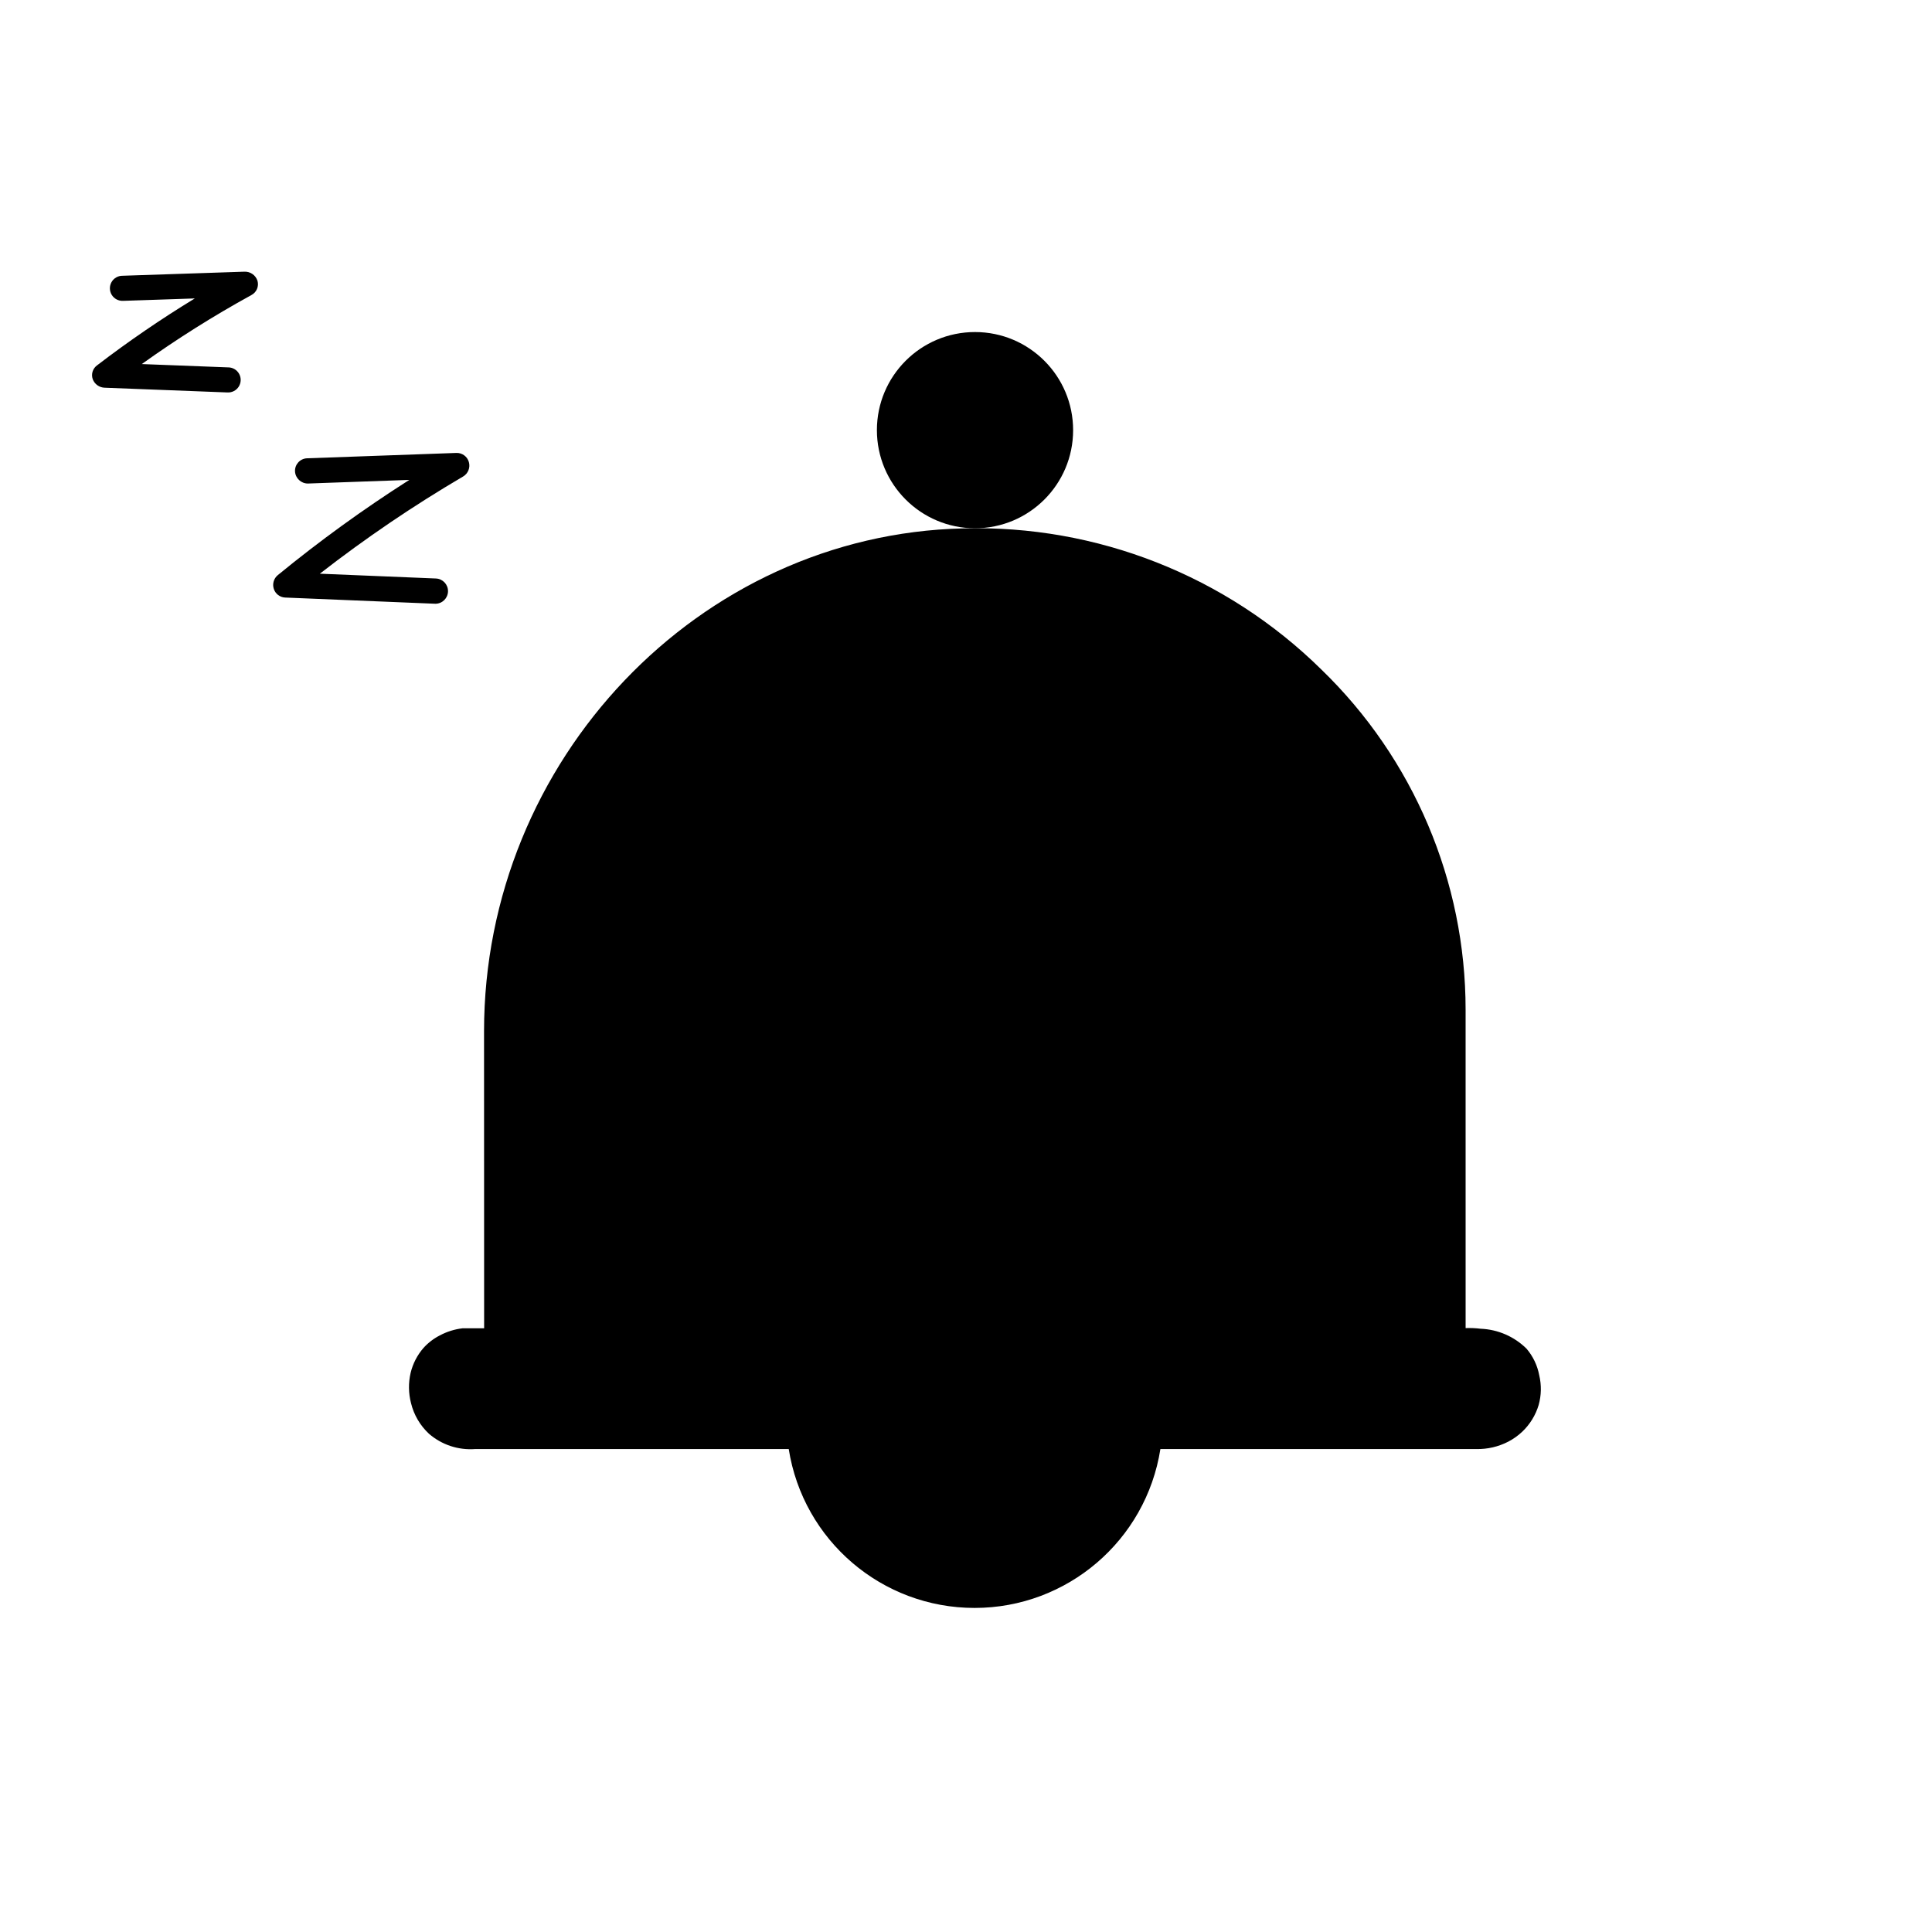
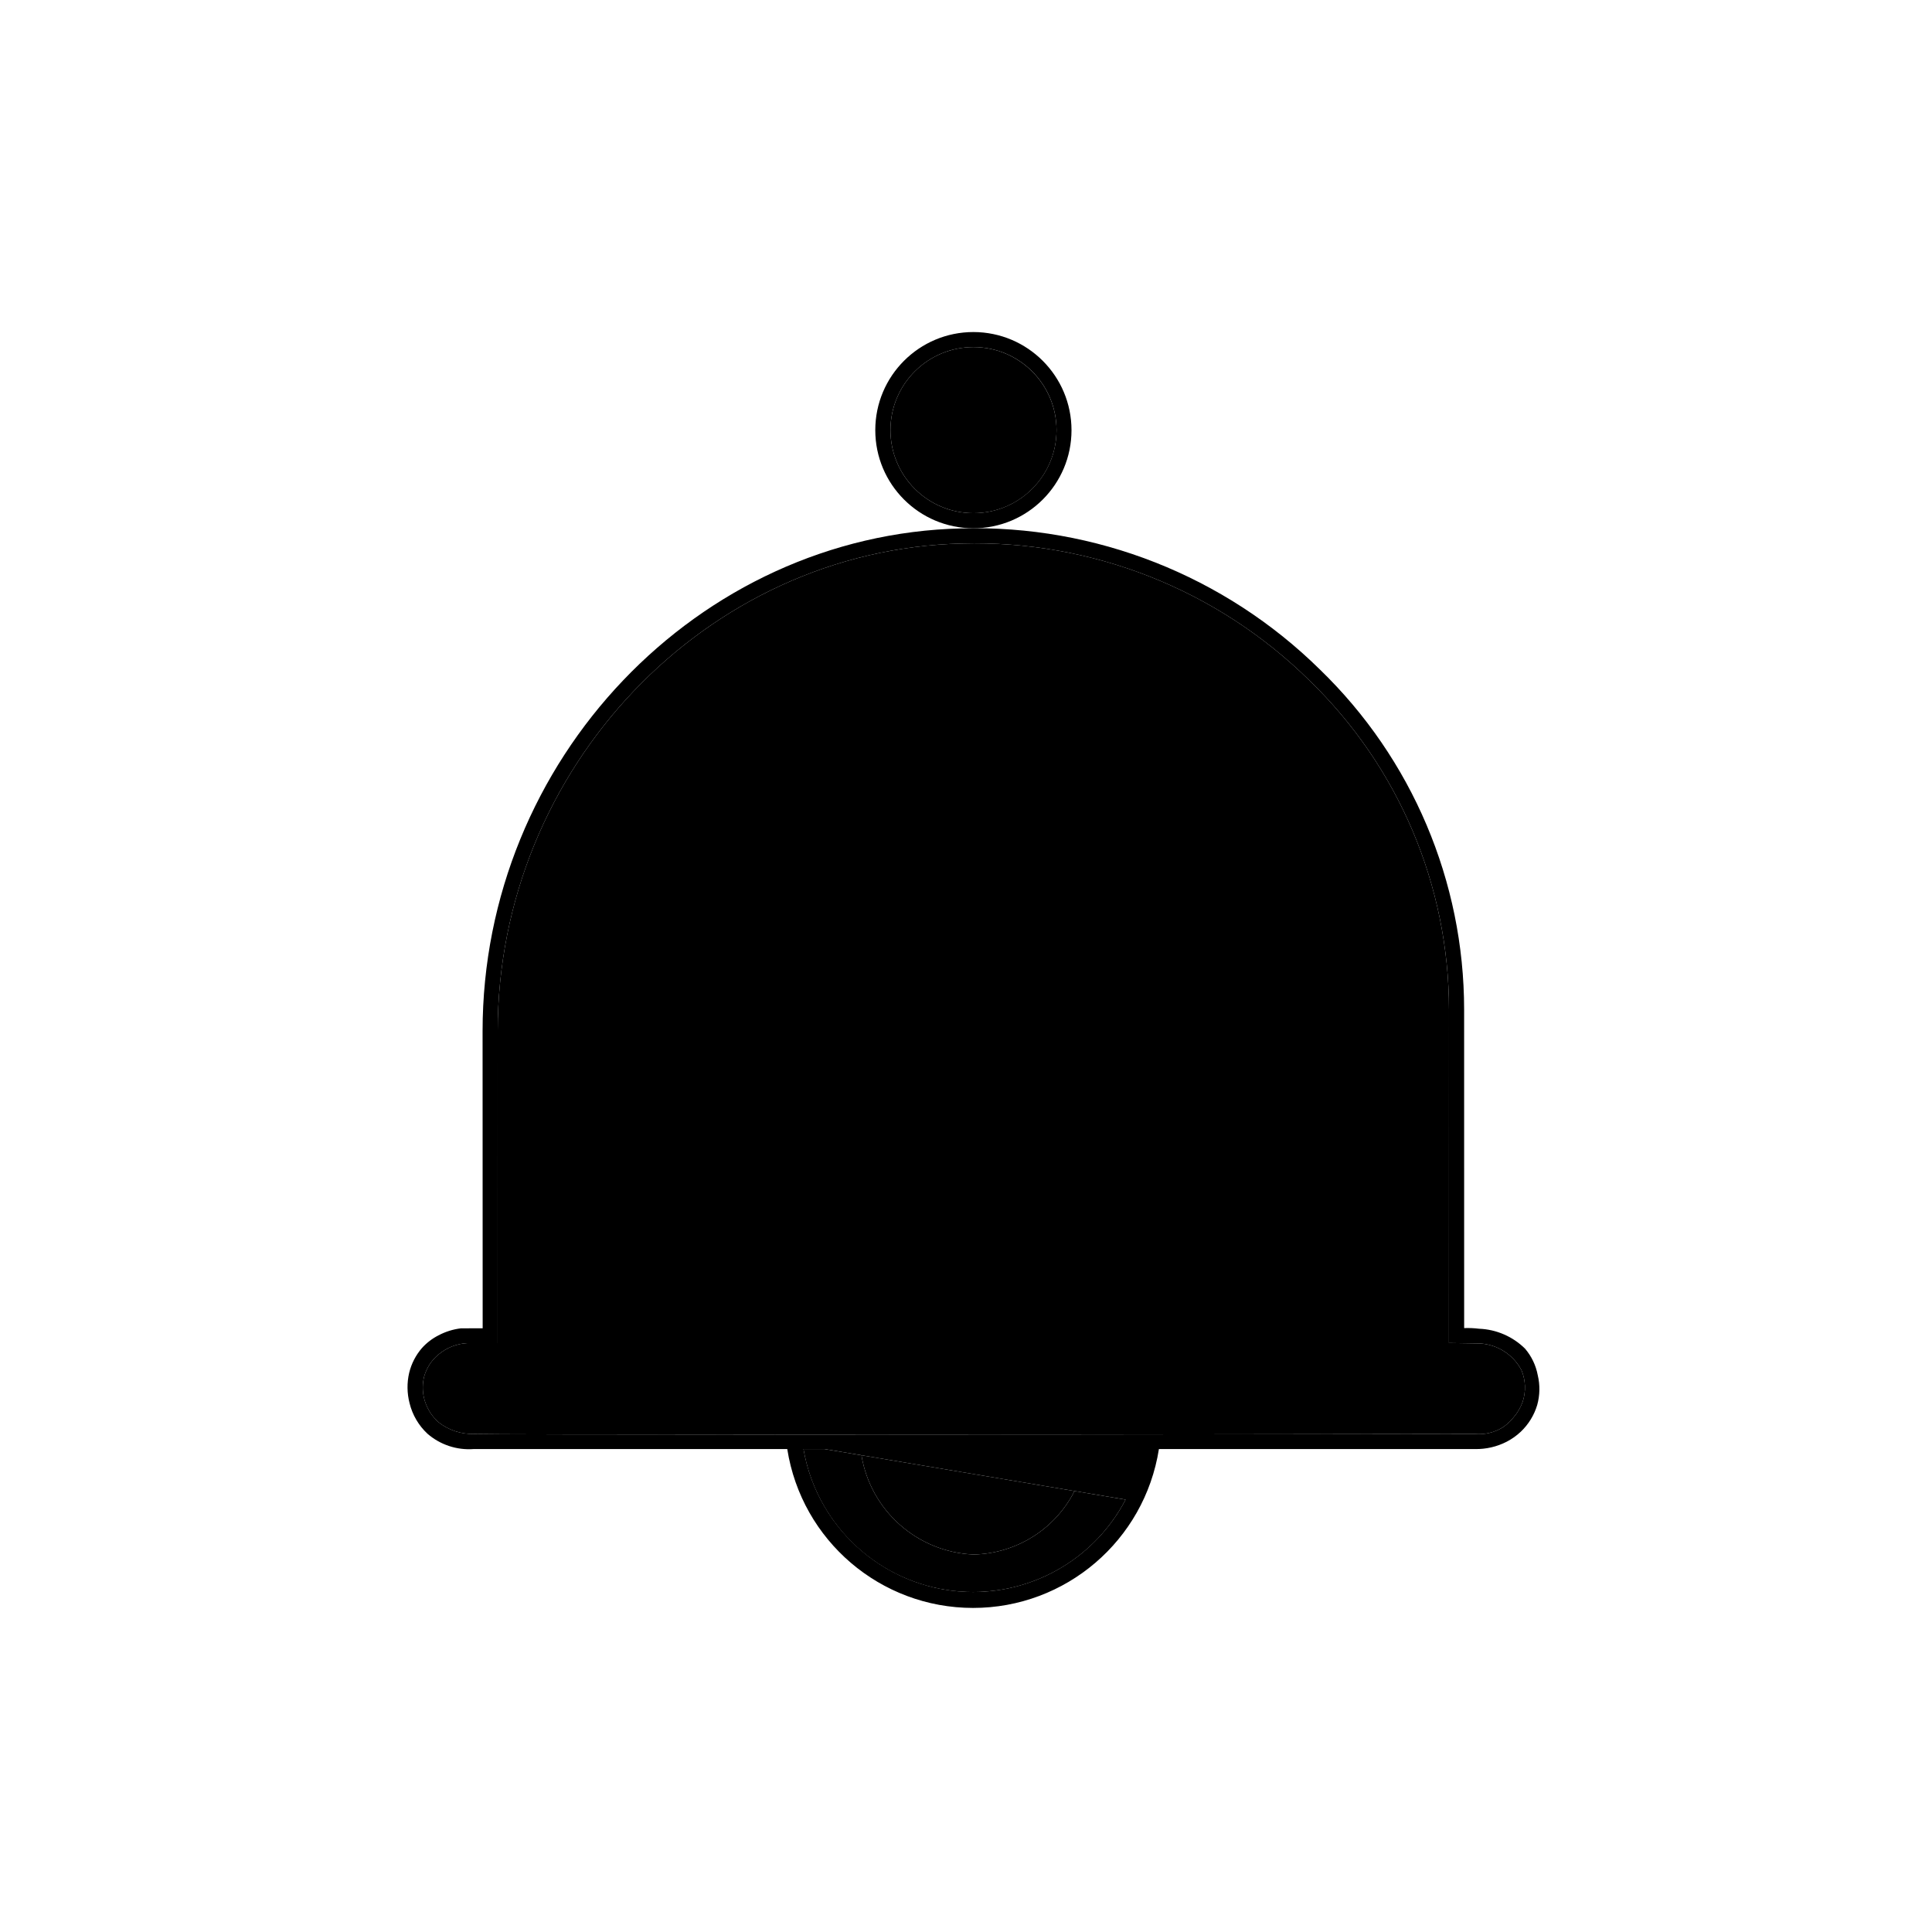
<svg xmlns="http://www.w3.org/2000/svg" width="128" height="128" viewBox="0 0 128 128" id="sapIllus-Spot-NoNotifications">
-   <path class="sapIllus_ObjectFillColor" d="M101.543,92.864a3.361,3.361,0,0,1-.628,1.055,3.205,3.205,0,0,1-.74.662,3.031,3.031,0,0,1-1.836.417c-37.703.064-65.227.053-67.217,0a3.677,3.677,0,0,1-2.375-.795,3.156,3.156,0,0,1-.96-1.612,2.997,2.997,0,0,1,.01-1.426,2.928,2.928,0,0,1,.944-1.457,3.289,3.289,0,0,1,1.978-.777h2.012q.001-10.415.003-20.83c0-17.573,13.983-32.19,31.172-32.586a32.072,32.072,0,0,1,23.323,9.143A30.548,30.548,0,0,1,96.602,66.654l-.004,22.269,2.062.031a3.378,3.378,0,0,1,2.812,1.794A3.015,3.015,0,0,1,101.543,92.864Z" />
-   <circle class="sapIllus_BackgroundColor" cx="64.585" cy="28.499" r="5.946" />
-   <path class="sapIllus_ObjectFillColor" d="M52.679,95.318a11.956,11.956,0,0,0,23.776,0Z" />
-   <path class="sapIllus_BrandColorSecondary" d="M57.157,96.355a7.87,7.87,0,0,0,7.439,6.635,7.69,7.69,0,0,0,6.706-4.23Z" />
-   <path class="sapIllus_ObjectFillColor" d="M97.921,88.189a3.728,3.728,0,0,1,3.71,2.855A3.518,3.518,0,0,1,100.63,94.28a3.67,3.67,0,0,1-2.586,1.047H31.489a3.728,3.728,0,0,1-3.71-2.855A3.518,3.518,0,0,1,28.78,89.236a3.67,3.67,0,0,1,2.586-1.047h1.22V68.207c0-17.548,13.809-32.346,31.353-32.749a32.433,32.433,0,0,1,23.454,9.191,30.855,30.855,0,0,1,9.433,22.127V88.189Z" />
-   <g>
-     <path class="sapIllus_StrokeDetailColor" d="M64.592,34.999a6.5,6.5,0,1,0-6.495-6.5A6.505,6.505,0,0,0,64.592,34.999Zm0-12.002A5.501,5.501,0,1,1,59.09,28.497,5.508,5.508,0,0,1,64.592,22.997Z" />
-     <path class="sapIllus_StrokeDetailColor" d="M101.978,91.114a3.793,3.793,0,0,0-.84-1.76,4.582,4.582,0,0,0-3.046-1.322,6.275,6.275,0,0,0-.991-.043L97.1,66.892A31.361,31.361,0,0,0,87.547,44.36a32.547,32.547,0,0,0-23.738-9.352C46.307,35.413,32.069,50.359,32.069,68.326q.003,9.838.006,19.676l-1.438.002a4.249,4.249,0,0,0-1.493.468,3.782,3.782,0,0,0-1.085.83,3.916,3.916,0,0,0-.855,1.658,4.202,4.202,0,0,0,.027,2.001A4.094,4.094,0,0,0,28.42,94.99a4.194,4.194,0,0,0,3.056,1.014h20.78a12.463,12.463,0,0,0,24.623,0H97.817a4.424,4.424,0,0,0,2.11-.491,4.14,4.14,0,0,0,.924-.657,4.034,4.034,0,0,0,1.09-1.775A3.938,3.938,0,0,0,101.978,91.114ZM64.567,105.475a11.43,11.43,0,0,1-11.237-9.471h1.398l19.943,3.349A11.419,11.419,0,0,1,64.567,105.475Zm36.407-12.589a3.337,3.337,0,0,1-.62,1.046,3.175,3.175,0,0,1-.73.657,2.98,2.98,0,0,1-1.812.414c-37.207.063-64.369.052-66.333,0a3.616,3.616,0,0,1-2.344-.789,3.132,3.132,0,0,1-.947-1.599,2.988,2.988,0,0,1,.01-1.414,2.904,2.904,0,0,1,.932-1.445,3.236,3.236,0,0,1,1.952-.771h1.986q.001-10.329.003-20.658c0-17.427,13.799-31.925,30.762-32.317a31.566,31.566,0,0,1,23.017,9.068,30.369,30.369,0,0,1,9.25,21.814l-.004,22.085,2.035.03a3.332,3.332,0,0,1,2.775,1.779A3.003,3.003,0,0,1,100.973,92.886Z" />
-   </g>
-   <path class="sapIllus_BrandColorSecondary" d="M88.072,65.935V86.008a3.011,3.011,0,0,1-3.037,2.985H44.138a3.011,3.011,0,0,1-3.037-2.985V65.935a22.179,22.179,0,0,1,22.304-21.92h2.363A22.179,22.179,0,0,1,88.072,65.935Z" />
-   <path class="sapIllus_PatternShadow" d="M77.927,47.59c2.443,1.573-2.822,8.57-3.831,10.064A128.066,128.066,0,0,1,43.879,88.881v.112H85.034a3.011,3.011,0,0,0,3.037-2.985V65.935A21.855,21.855,0,0,0,77.927,47.59Z" />
-   <path class="sapIllus_Layering1" d="M28.852,40l-.035-.001-9.927-.41a.826.826,0,0,1-.75-.573.844.844,0,0,1,.265-.913,90.063,90.063,0,0,1,8.714-6.309l-6.72.241a.854.854,0,0,1-.854-.806.832.832,0,0,1,.796-.866l9.9-.355a.83.83,0,0,1,.823.605.841.841,0,0,1-.38.955A88.199,88.199,0,0,0,21.19,38.009l7.695.318A.837.837,0,0,1,28.852,40Z" />
-   <path class="sapIllus_Layering1" d="M15.061,26l-.037-.001-8.086-.312a.871.871,0,0,1-.796-.569.805.805,0,0,1,.281-.907,73.761,73.761,0,0,1,6.484-4.439l-4.724.159-.032,0a.831.831,0,1,1-.03-1.661L16.185,18a.873.873,0,0,1,.873.6.813.813,0,0,1-.403.949A72.211,72.211,0,0,0,9.393,24.12l5.703.22A.831.831,0,1,1,15.061,26Z" />
+   <path class="sapIllus_BackgroundColor" d="M64.495,22.996a5.501,5.501,0,1,0,5.502,5.501A5.508,5.508,0,0,0,64.495,22.996Z" />
+   <path class="sapIllus_StrokeDetailColor" d="M64.495,21.999a6.5,6.5,0,1,0,6.495,6.5A6.505,6.505,0,0,0,64.495,21.999Zm0,11.999a5.501,5.501,0,1,1,5.502-5.5A5.508,5.508,0,0,1,64.495,33.998Z" />
+   <path class="sapIllus_ObjectFillColor" d="M98.031,89.007q-1.018-.015-2.035-.03l.004-22.085a30.369,30.369,0,0,0-9.25-21.814A31.565,31.565,0,0,0,63.734,36.01c-16.963.392-30.762,14.889-30.762,32.316l-.002,20.658H30.984a3.236,3.236,0,0,0-1.952.771A2.904,2.904,0,0,0,28.1,91.201a2.987,2.987,0,0,0-.01,1.414,3.133,3.133,0,0,0,.947,1.599,3.616,3.616,0,0,0,2.344.789c1.964.052,29.126.063,66.333,0a2.979,2.979,0,0,0,1.812-.414,3.167,3.167,0,0,0,.73-.657,3.334,3.334,0,0,0,.62-1.046,3.003,3.003,0,0,0-.07-2.099A3.333,3.333,0,0,0,98.031,89.007Z" />
+   <path class="sapIllus_StrokeDetailColor" d="M101.881,91.114a3.793,3.793,0,0,0-.84-1.76,4.582,4.582,0,0,0-3.046-1.322,6.299,6.299,0,0,0-.991-.043l-.002-21.098A31.361,31.361,0,0,0,87.45,44.36,32.547,32.547,0,0,0,63.712,35.008c-17.501.405-31.74,15.351-31.74,33.319q.003,9.838.006,19.676l-1.438.002a4.254,4.254,0,0,0-1.493.468,3.783,3.783,0,0,0-1.085.83,3.916,3.916,0,0,0-.855,1.658,4.203,4.203,0,0,0,.027,2.001A4.095,4.095,0,0,0,28.323,94.99a4.194,4.194,0,0,0,3.055,1.014h20.78a12.463,12.463,0,0,0,24.623,0H97.721a4.424,4.424,0,0,0,2.11-.491,4.139,4.139,0,0,0,.924-.657,4.034,4.034,0,0,0,1.09-1.775A3.938,3.938,0,0,0,101.881,91.114Zm-2.354,3.474a2.979,2.979,0,0,1-1.812.414c-37.207.063-64.369.052-66.333,0a3.616,3.616,0,0,1-2.344-.789,3.133,3.133,0,0,1-.947-1.599,2.987,2.987,0,0,1,.01-1.414,2.904,2.904,0,0,1,.932-1.445,3.236,3.236,0,0,1,1.952-.771h1.986l.002-20.658c0-17.427,13.799-31.925,30.762-32.316A31.565,31.565,0,0,1,86.75,45.078a30.369,30.369,0,0,1,9.25,21.814l-.004,22.085q1.017.015,2.035.03a3.333,3.333,0,0,1,2.775,1.779,3.003,3.003,0,0,1,.07,2.099,3.334,3.334,0,0,1-.62,1.046A3.167,3.167,0,0,1,99.527,94.588ZM64.47,105.475A11.43,11.43,0,0,1,53.233,96.004h1.398l2.443.41L71.19,98.785l3.384.568A11.418,11.418,0,0,1,64.47,105.475Z" />
+   <path class="sapIllus_BrandColorSecondary" d="M87.975,65.935V86.008a3.011,3.011,0,0,1-3.037,2.985H44.042a3.011,3.011,0,0,1-3.037-2.985V65.935a22.179,22.179,0,0,1,22.304-21.92h2.363A22.179,22.179,0,0,1,87.975,65.935Z" />
+   <path class="sapIllus_PatternShadow" d="M77.831,47.59C80.274,49.163,75.009,56.16,74,57.654A128.067,128.067,0,0,1,43.783,88.881v.112H84.938a3.011,3.011,0,0,0,3.037-2.985V65.935A21.855,21.855,0,0,0,77.831,47.59Z" />
+   <path class="sapIllus_BrandColorSecondary" d="M64.499,102.99A7.686,7.686,0,0,0,71.19,98.785L57.074,96.414A7.864,7.864,0,0,0,64.499,102.99Z" />
+   <path class="sapIllus_ObjectFillColor" d="M64.499,102.99a7.864,7.864,0,0,1-7.425-6.575l-2.443-.41H53.233a11.401,11.401,0,0,0,21.341,3.349L71.19,98.785A7.686,7.686,0,0,1,64.499,102.99Z" />
</svg>
